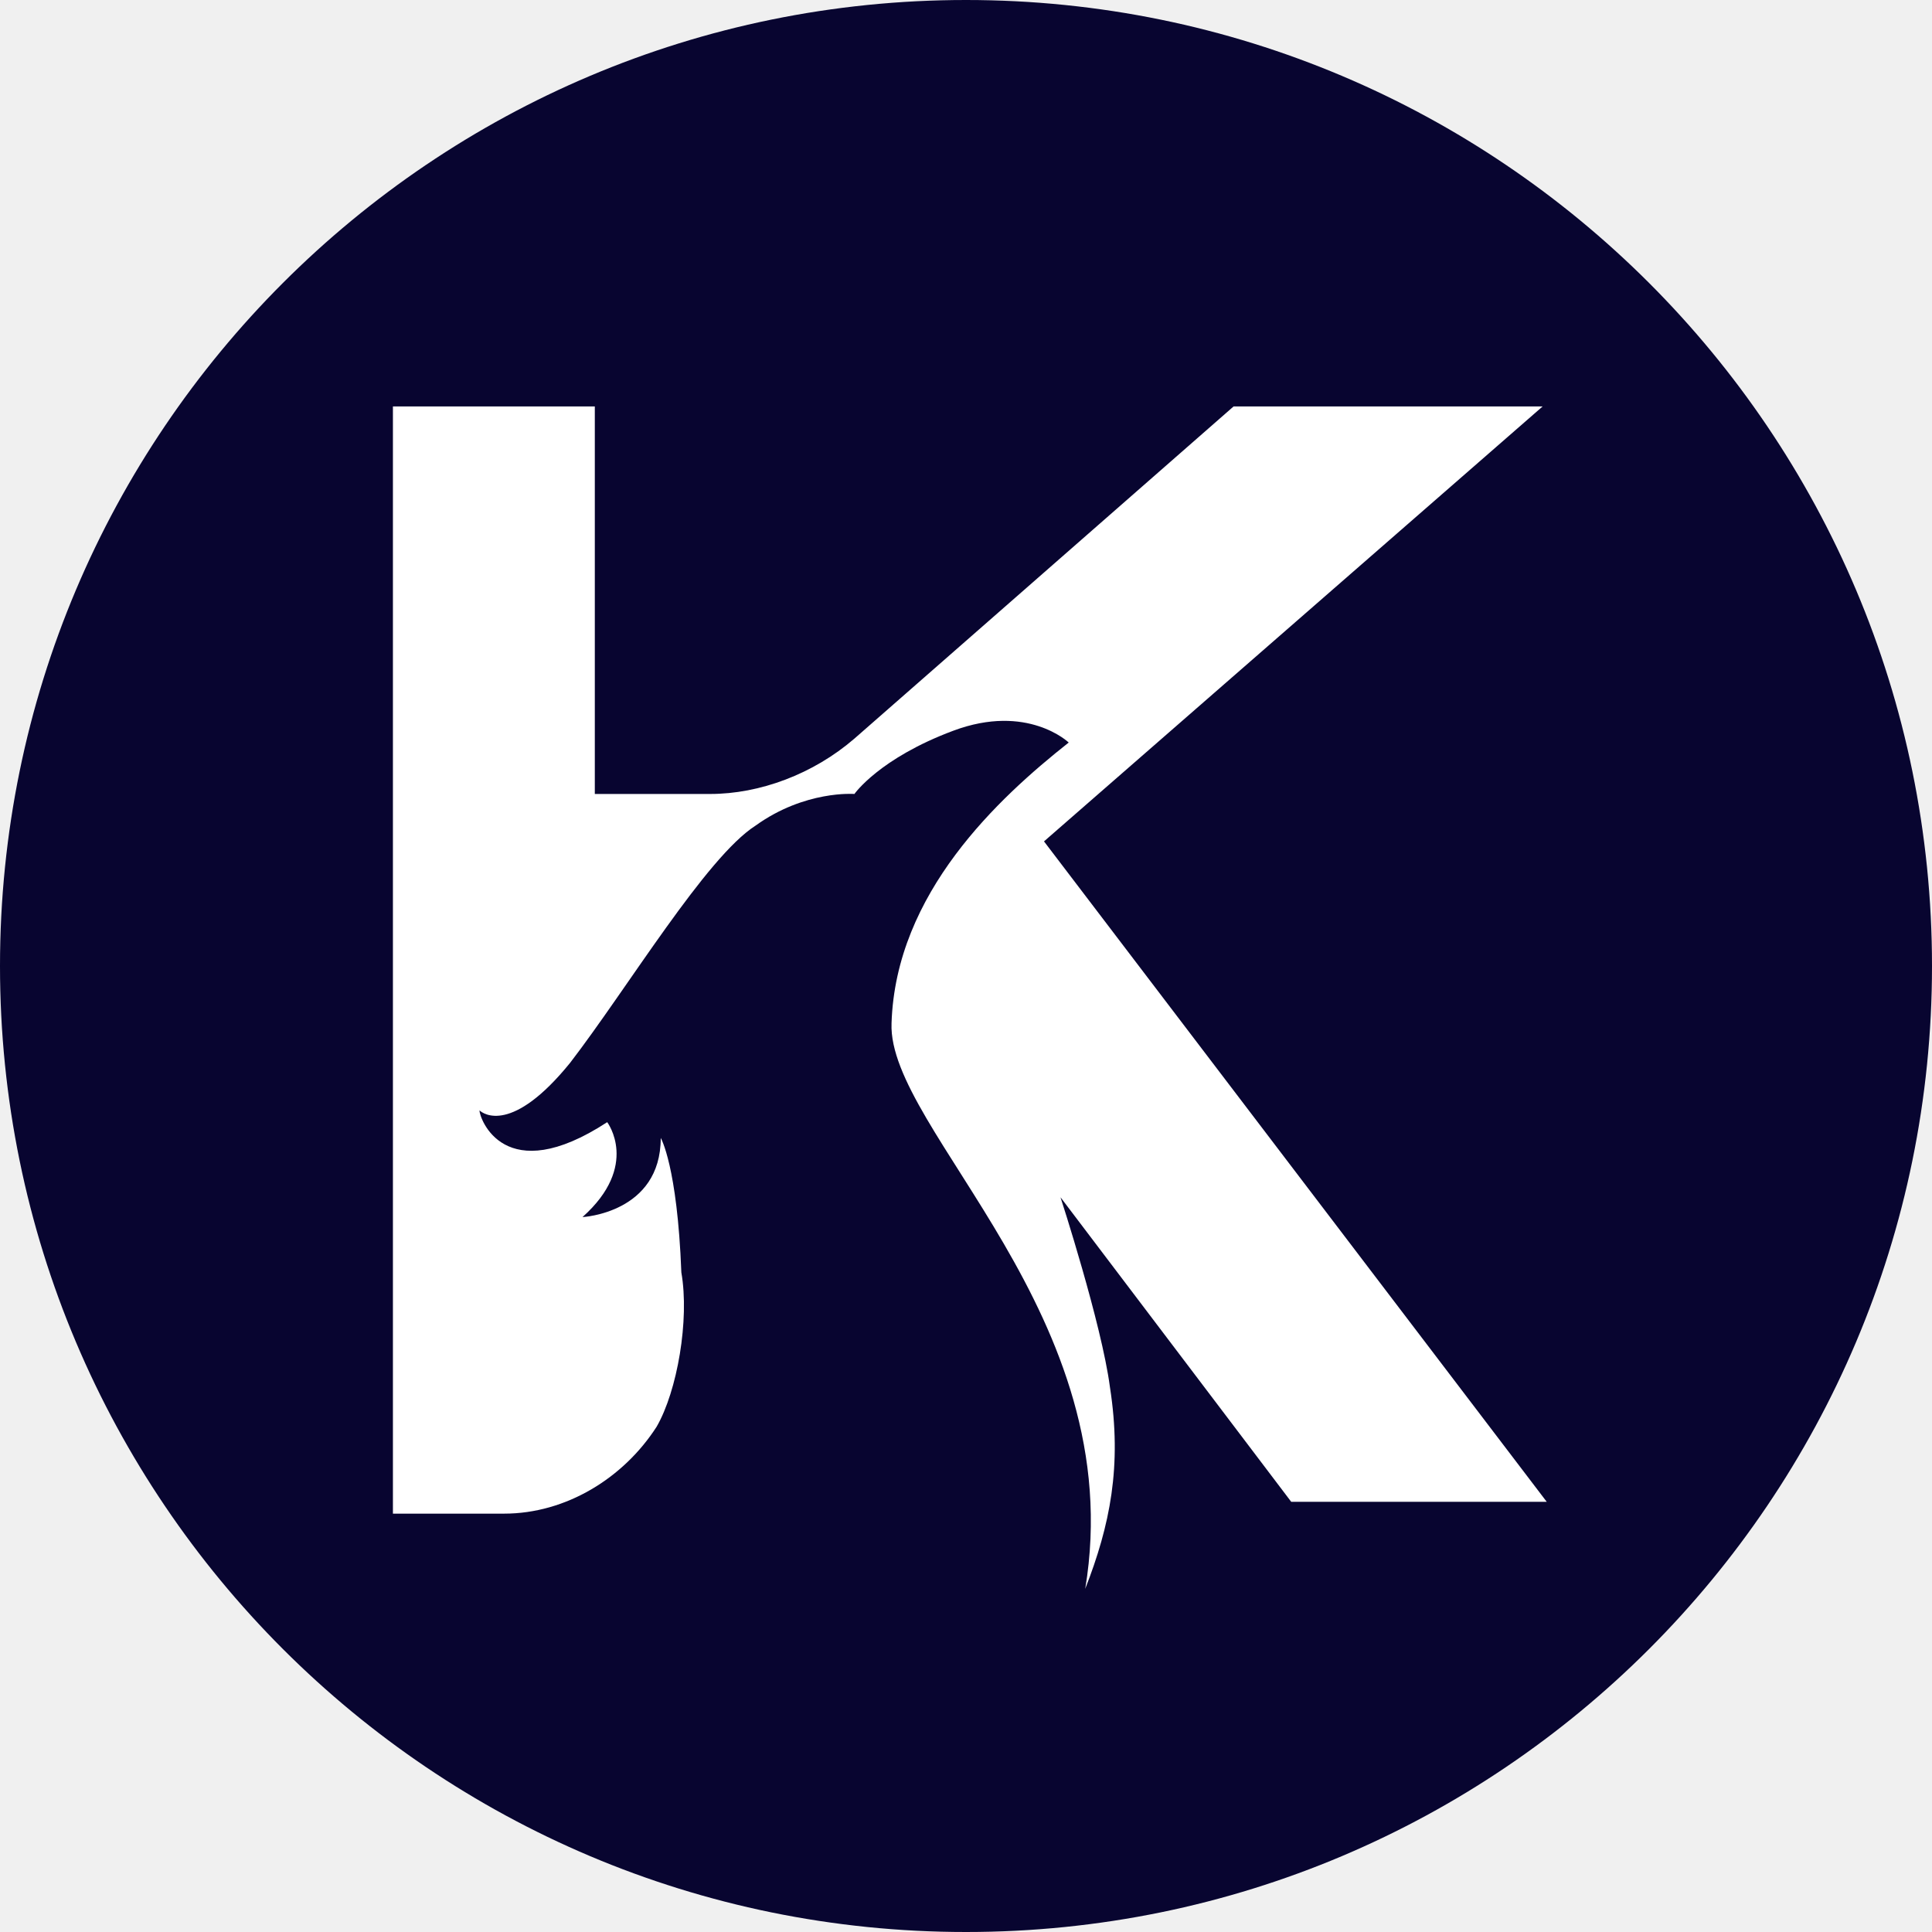
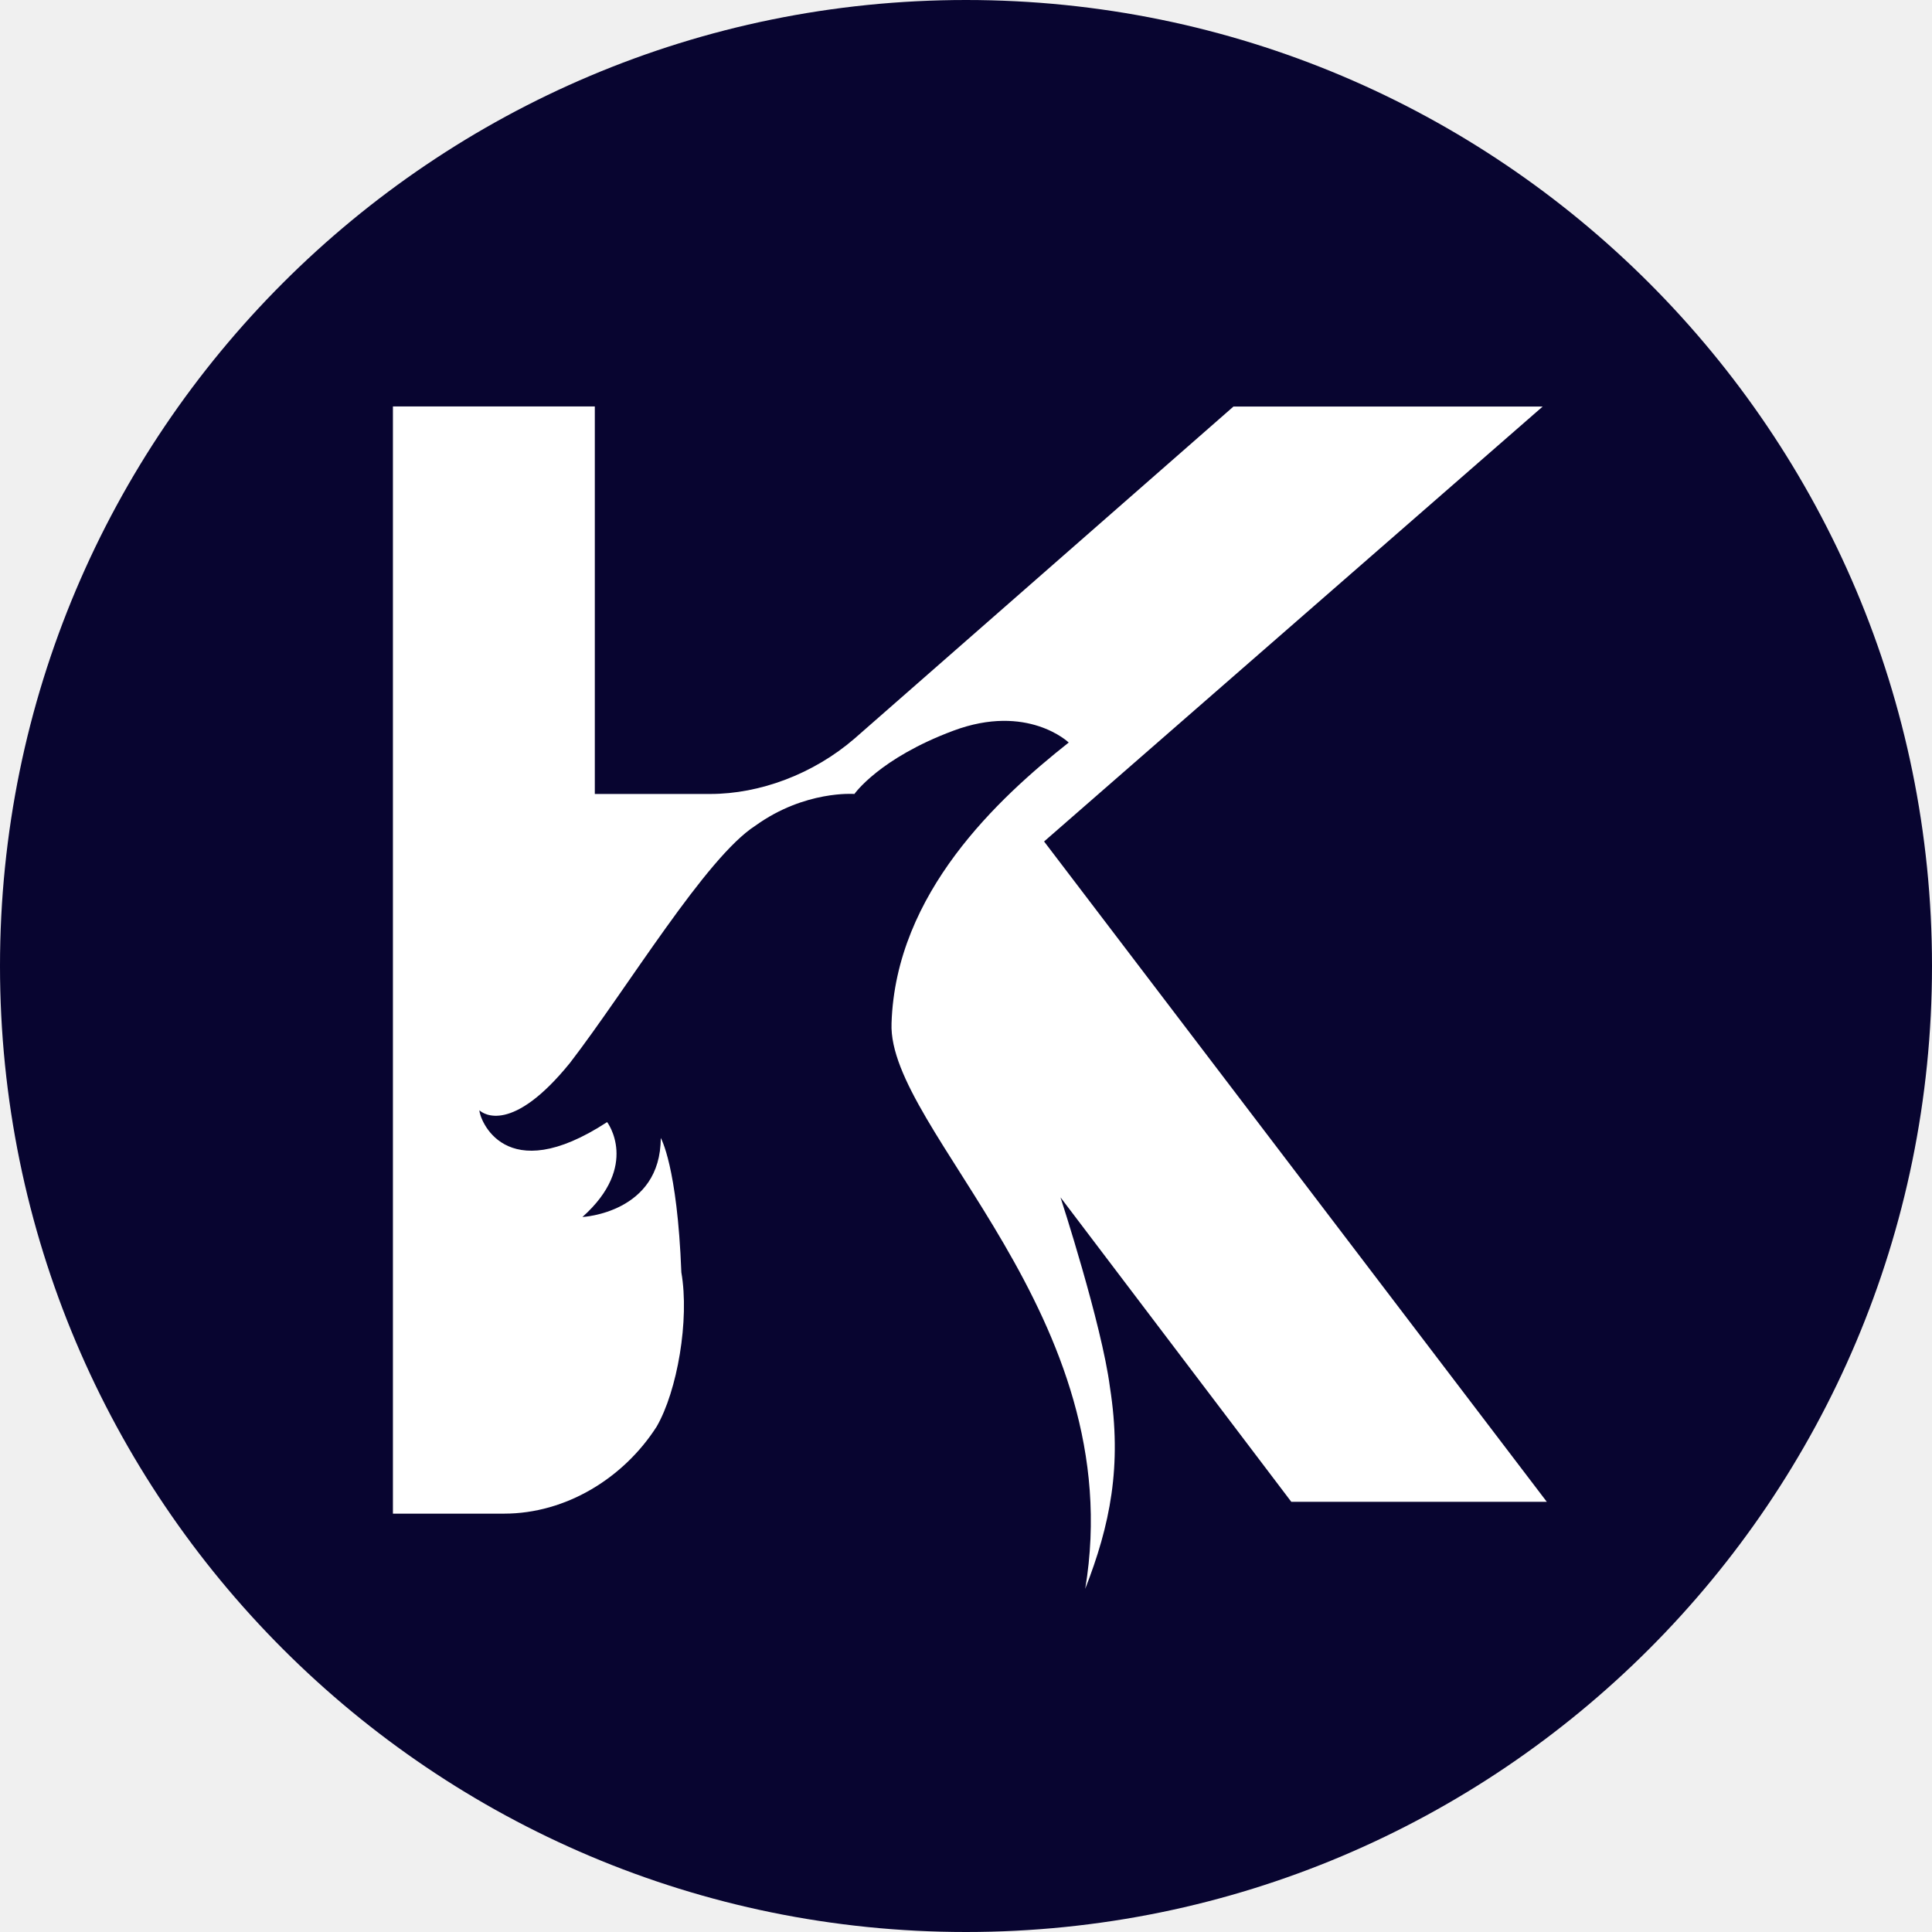
- <svg xmlns="http://www.w3.org/2000/svg" width="24" height="24" viewBox="0 0 24 24" fill="none">
+ <svg xmlns="http://www.w3.org/2000/svg" width="24" height="24" fill="none">
  <rect width="24" height="24" rx="12" fill="#080530" />
-   <mask id="mask0_1131_18486" style="mask-type: alpha" maskUnits="userSpaceOnUse" x="4" y="4" width="16" height="16">
-     <rect x="4" y="4" width="16" height="16" fill="#D9D9D9" />
+   <mask id="A" maskUnits="userSpaceOnUse" x="4" y="4" width="16" height="16" mask-type="alpha">
+     <path fill="#d9d9d9" d="M4 4h16v16H4z" />
  </mask>
-   <g mask="url(#mask0_1131_18486)">
-     <path d="M15.324 5.049L10.614 9.175C10.102 9.617 9.437 9.863 8.822 9.863H7.389V5.049H4.881V18.803H6.263C7.031 18.803 7.747 18.361 8.157 17.723C8.413 17.28 8.567 16.396 8.464 15.807C8.413 14.48 8.208 14.136 8.208 14.136C8.208 15.07 7.236 15.119 7.236 15.119C7.952 14.48 7.543 13.94 7.543 13.94C6.263 14.775 5.956 13.891 5.956 13.793C6.007 13.842 6.365 14.087 7.082 13.203C7.799 12.27 8.771 10.649 9.386 10.256C10 9.814 10.614 9.863 10.614 9.863C10.614 9.863 10.921 9.421 11.843 9.077C12.764 8.733 13.276 9.224 13.276 9.224C12.406 9.912 11.126 11.091 11.075 12.712C11.024 14.038 14.044 16.347 13.481 19.737C13.788 18.951 13.941 18.214 13.788 17.231C13.685 16.445 13.174 14.873 13.174 14.873L16.04 18.656H19.214L12.969 10.452L19.163 5.049H15.324Z" fill="white" />
+   <g mask="url(#A)">
+     <path d="M15.324 5.049l-4.709 4.126c-.512.442-1.177.688-1.792.688H7.389V5.049H4.881v13.754h1.382c.768 0 1.485-.442 1.894-1.081.256-.442.41-1.326.307-1.916-.051-1.326-.256-1.67-.256-1.67 0 .933-.973.982-.973.982.717-.639.307-1.179.307-1.179-1.28.835-1.587-.049-1.587-.147.051.049.41.295 1.126-.589.717-.933 1.689-2.554 2.304-2.947.614-.442 1.229-.393 1.229-.393s.307-.442 1.229-.786 1.433.147 1.433.147c-.87.688-2.15 1.867-2.201 3.488-.051 1.326 2.969 3.635 2.406 7.025.307-.786.461-1.523.307-2.505-.102-.786-.614-2.358-.614-2.358l2.867 3.782h3.174l-6.245-8.203 6.194-5.403h-3.839z" fill="#fff" />
  </g>
</svg>
